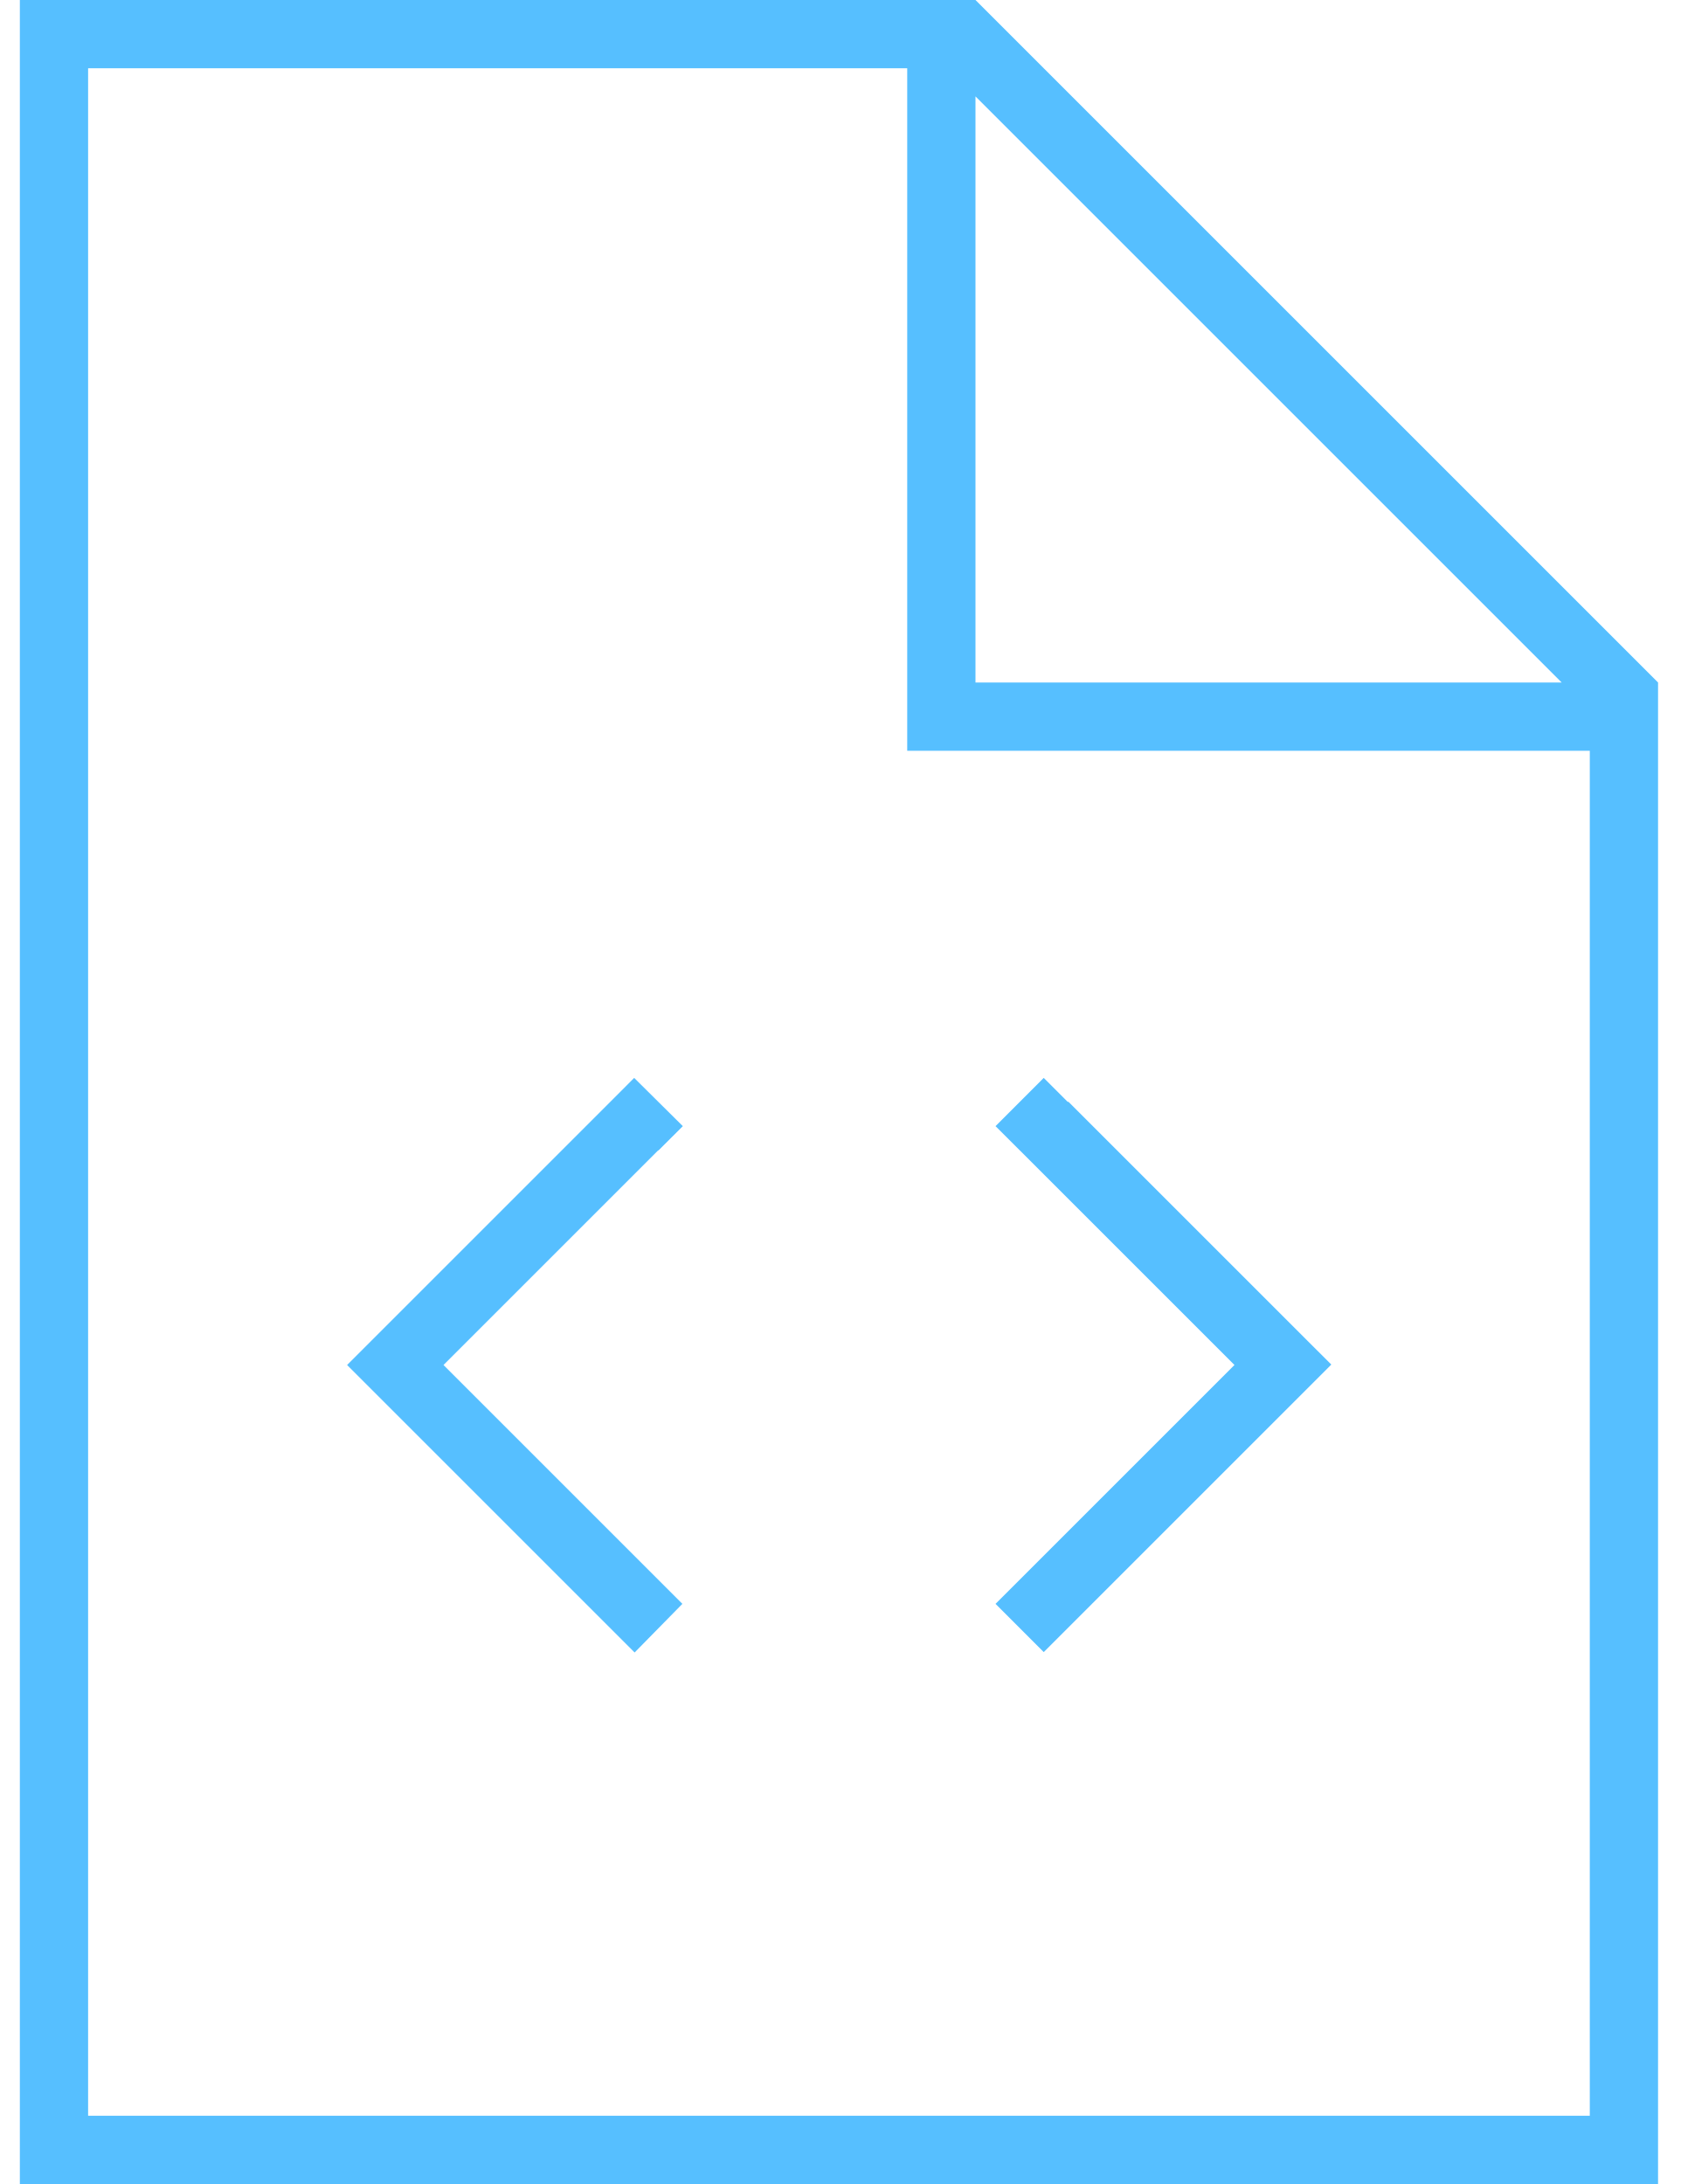
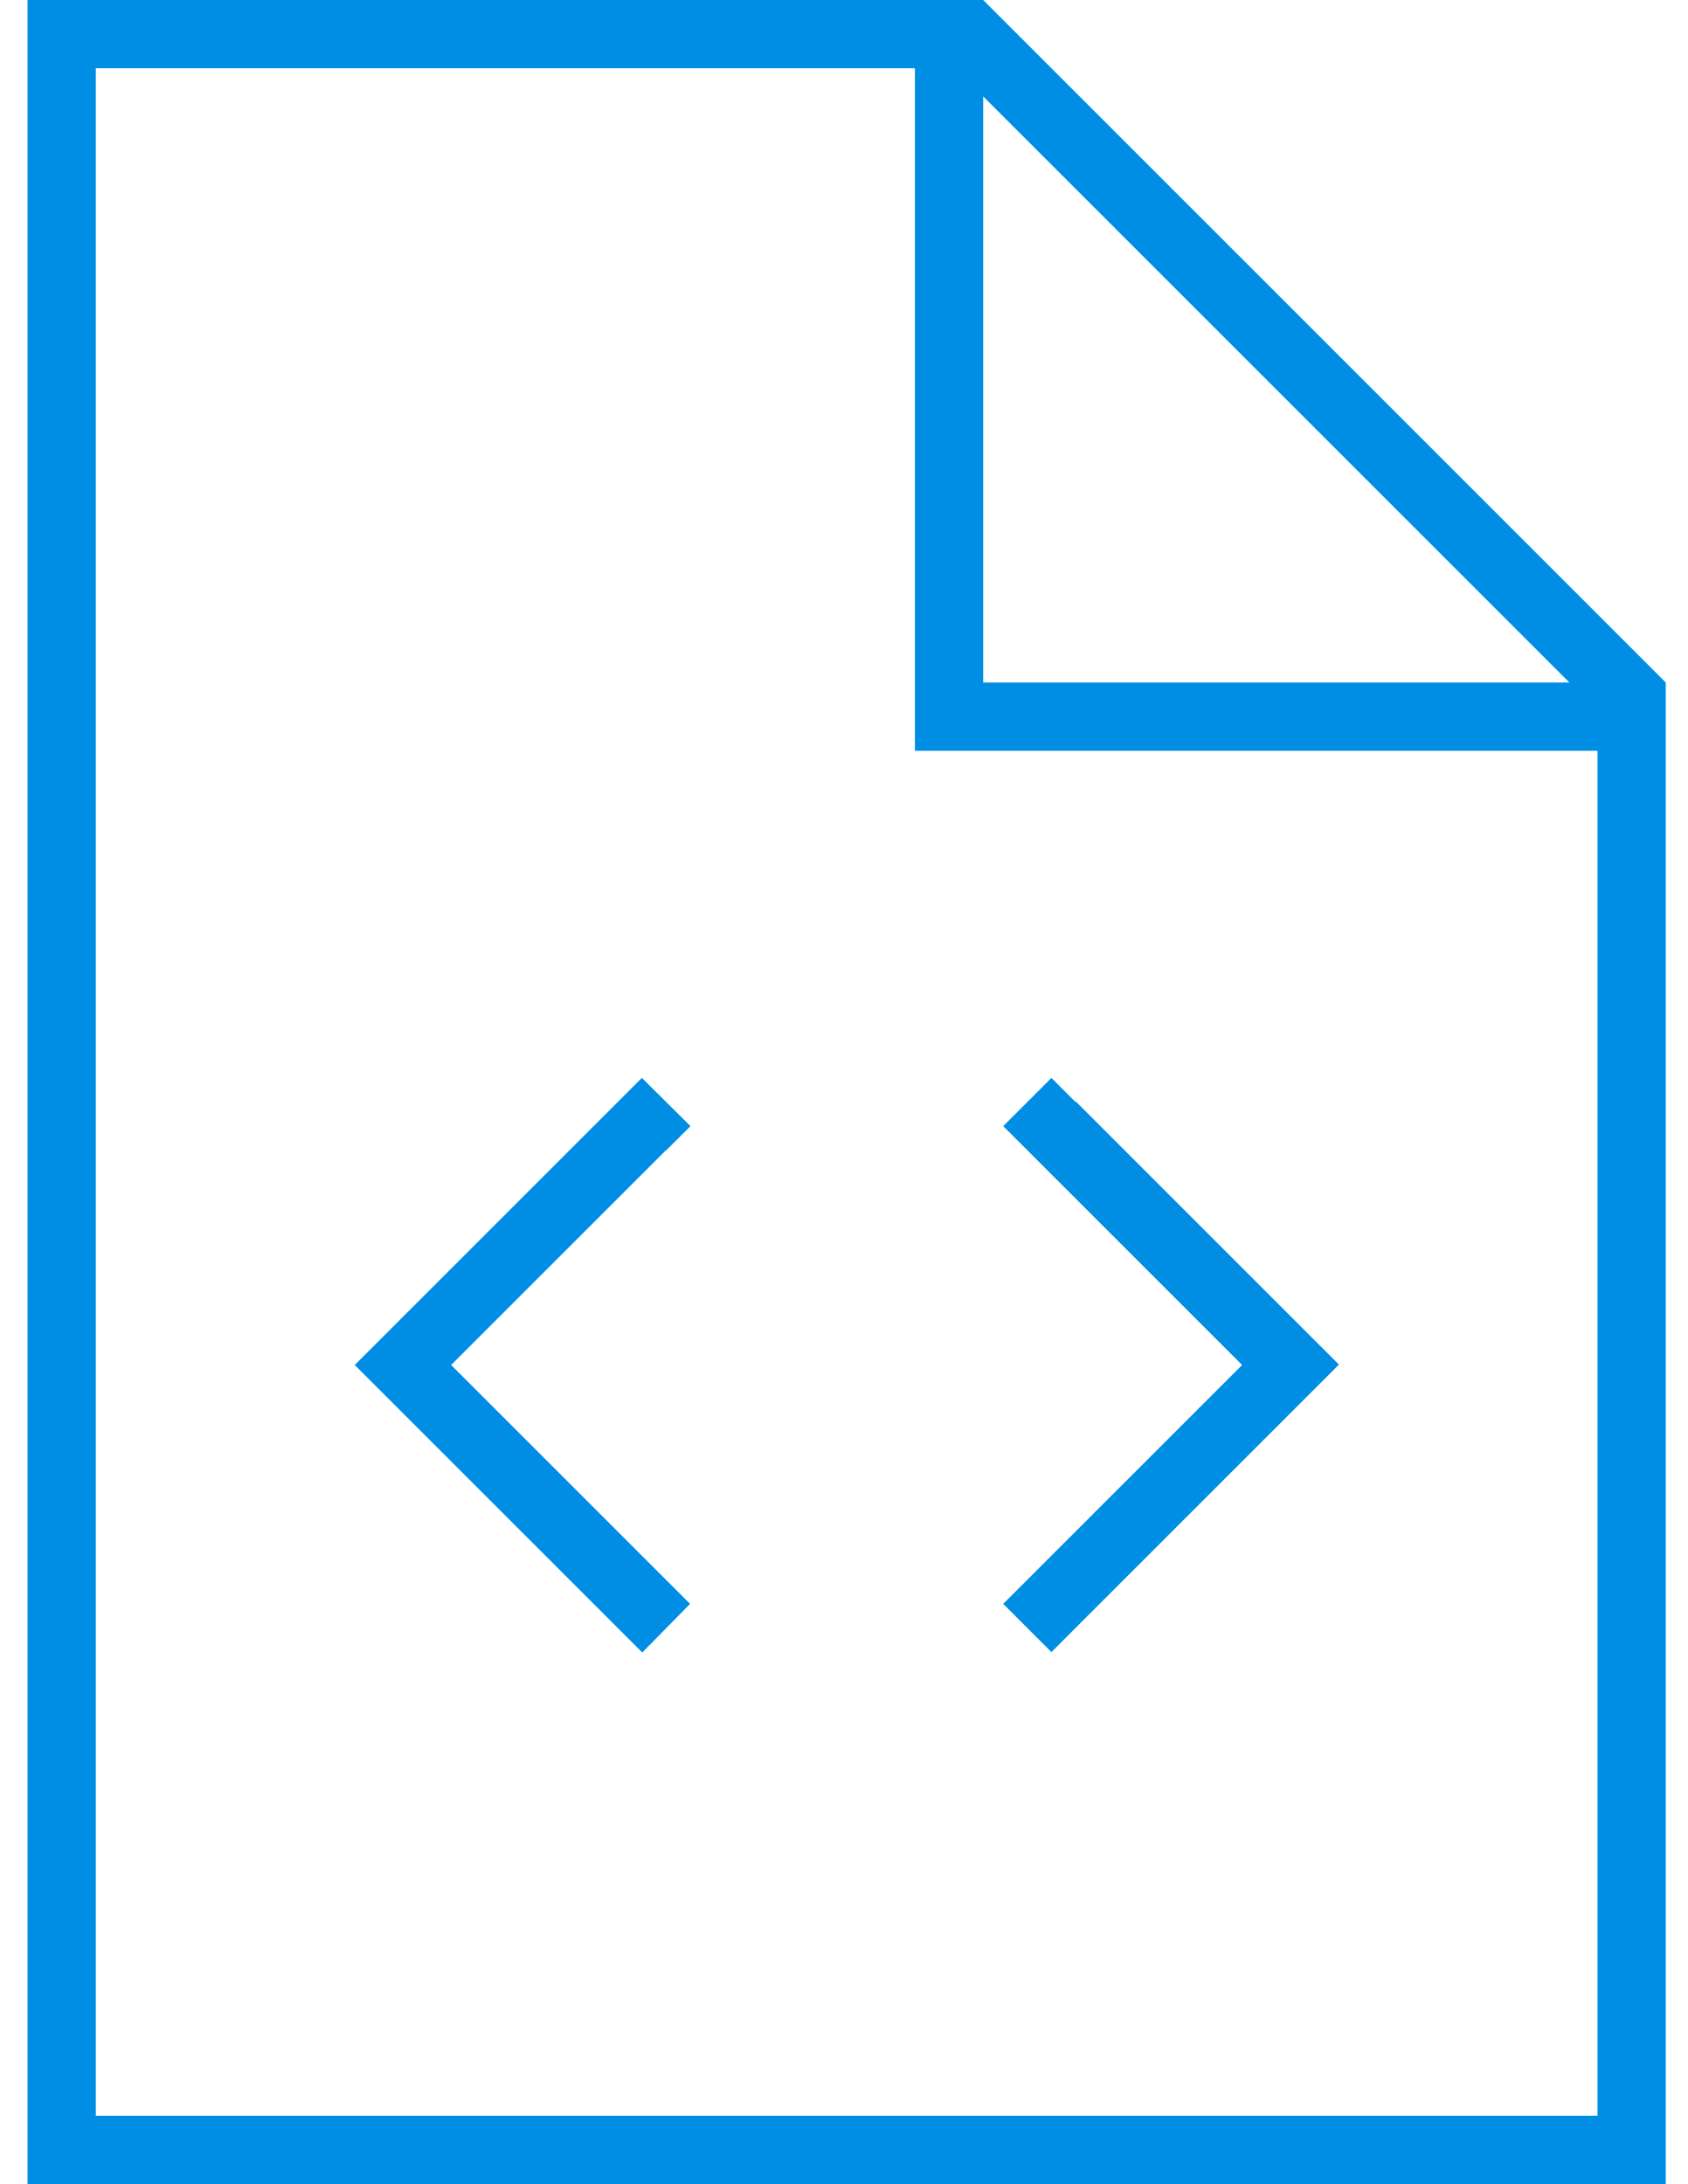
<svg xmlns="http://www.w3.org/2000/svg" width="34" height="44" viewBox="0 0 34 44" fill="none">
-   <path d="M1.775 42.625V1.375H18.275V14.438V15.125H18.963H32.025V42.625H1.775ZM19.65 1.942L31.458 13.75H19.65V1.942ZM19.65 0H1.775H0.4V1.375V42.625V44H1.775H32.025H33.4V42.625V13.75L19.65 0ZM13.265 23.177L13.755 22.688L12.775 21.716L12.286 22.206L7.473 27.019L6.992 27.5L7.482 27.99L12.294 32.802L12.784 33.292L13.746 32.312L13.257 31.823L8.934 27.5L13.257 23.177H13.265ZM21.515 22.206L21.025 21.716L20.054 22.688L20.544 23.177L24.867 27.5L20.544 31.823L20.054 32.312L21.025 33.284L21.515 32.794L26.328 27.981L26.818 27.491L26.328 27.002L21.515 22.189V22.206Z" fill="#56BFFF" />
+   <path d="M1.93 42.625V1.375H18.43V14.438V15.125H19.117H32.18V42.625H1.93ZM19.805 1.942L31.613 13.75H19.805V1.942ZM19.805 0H1.93H0.555V1.375V42.625V44H1.93H32.18H33.555V42.625V13.75L19.805 0ZM13.419 23.177L13.909 22.688L12.93 21.716L12.44 22.206L7.627 27.019L7.146 27.5L7.636 27.99L12.448 32.802L12.938 33.292L13.901 32.312L13.411 31.823L9.088 27.5L13.411 23.177H13.419ZM21.669 22.206L21.18 21.716L20.209 22.688L20.698 23.177L25.021 27.5L20.698 31.823L20.209 32.312L21.18 33.284L21.669 32.794L26.482 27.981L26.972 27.491L26.482 27.002L21.669 22.189V22.206Z" fill="#008DE4" />
</svg>
